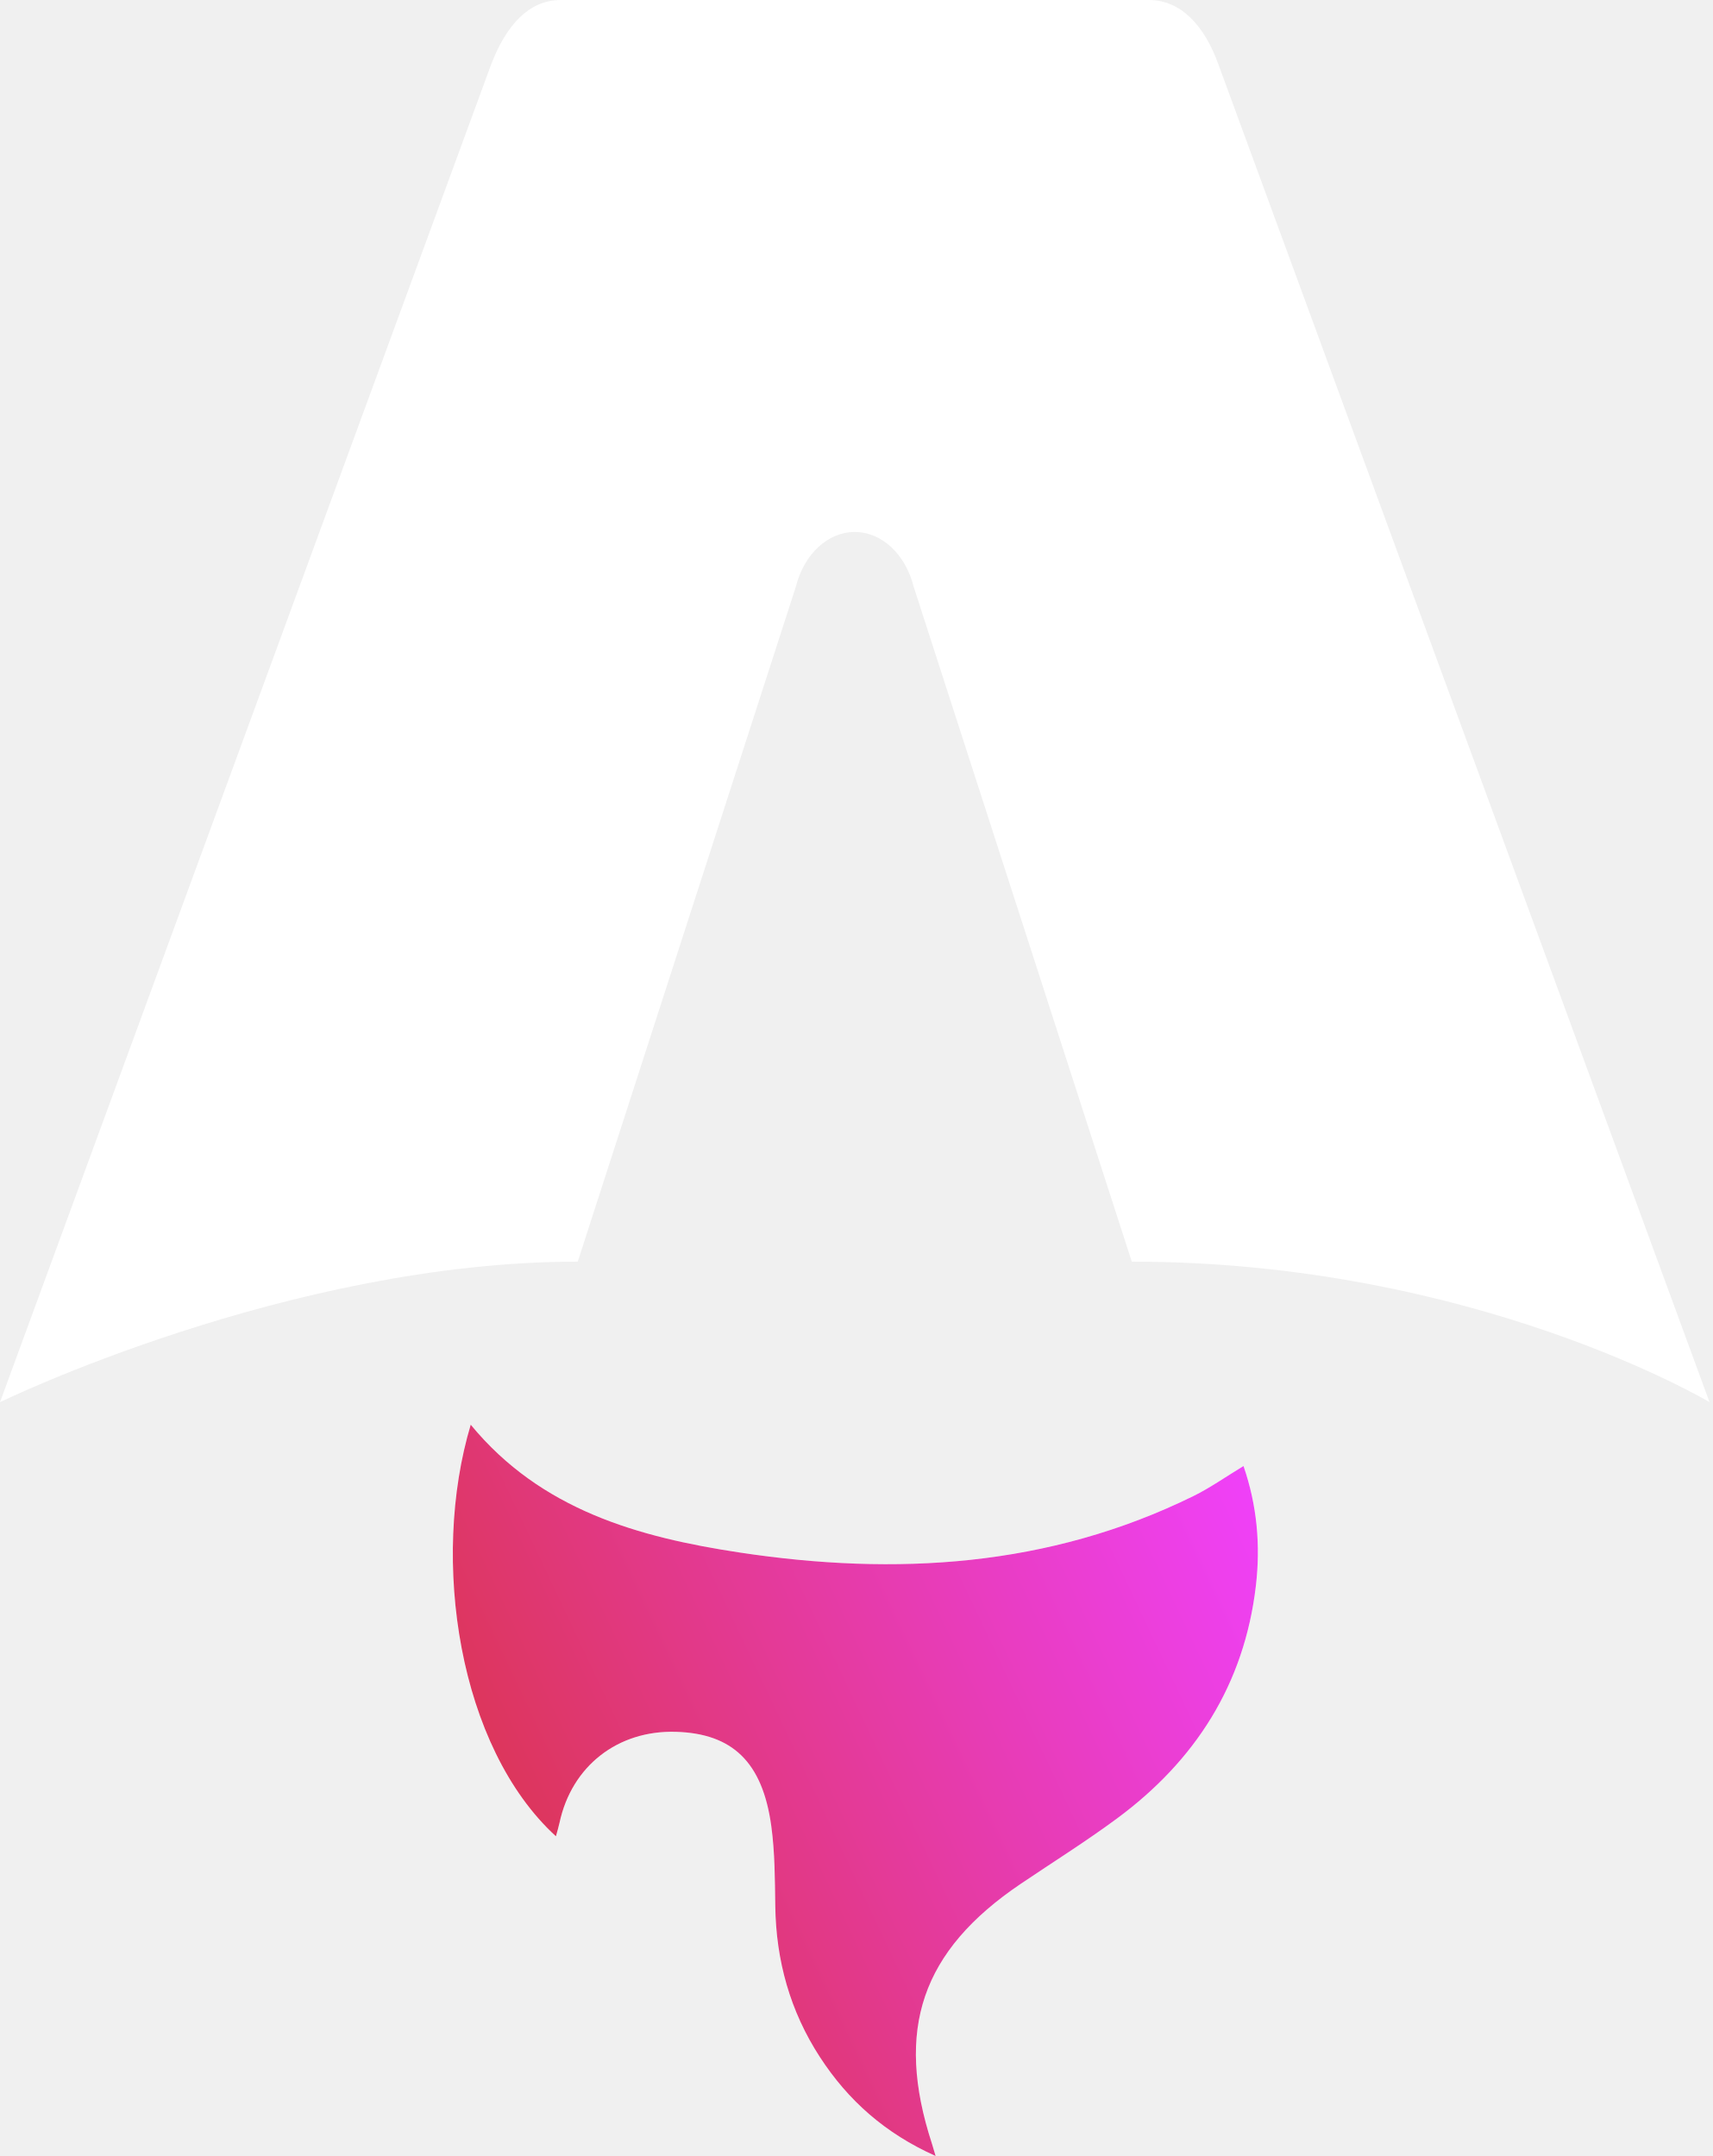
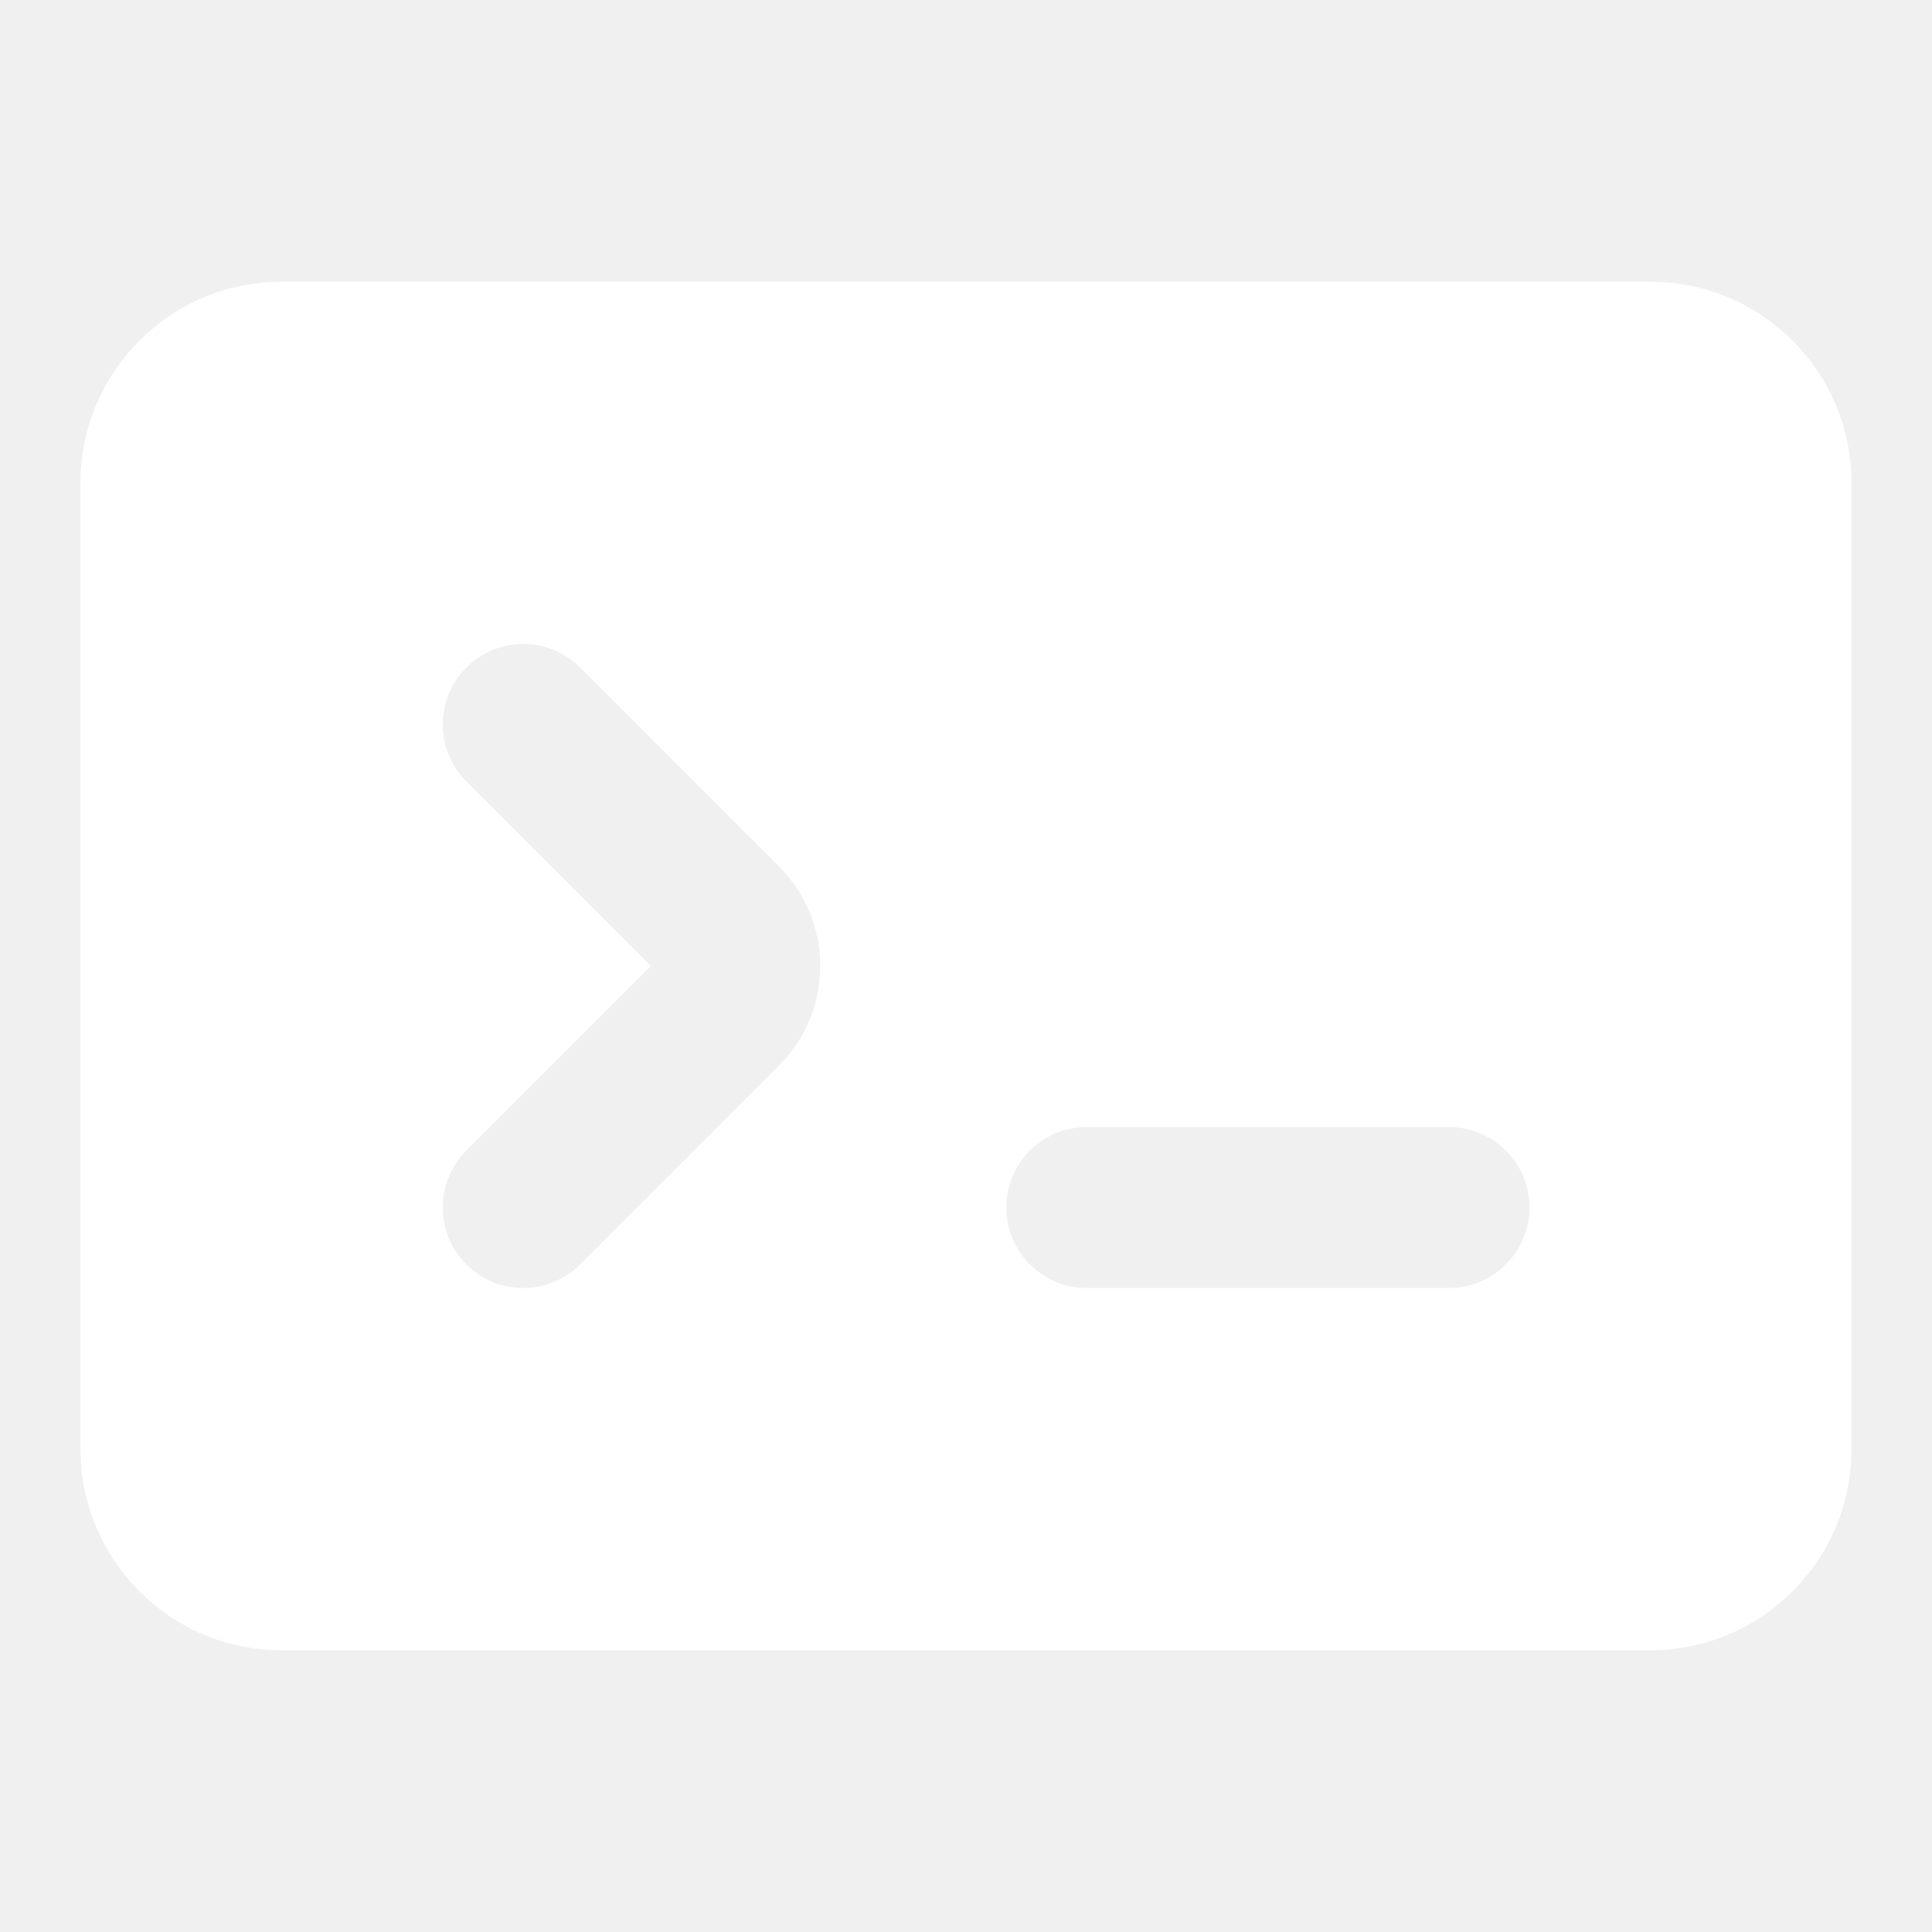
- <svg xmlns="http://www.w3.org/2000/svg" width="85" height="107" viewBox="0 0 85 107" fill="none">
-   <path fill="white" d="M27.589 91.136C22.756 86.718 21.344 77.433 23.358 70.707C26.85 74.948 31.689 76.291 36.7 77.05C44.438 78.22 52.036 77.782 59.223 74.246C60.045 73.841 60.805 73.303 61.704 72.757C62.378 74.714 62.553 76.689 62.318 78.7C61.745 83.596 59.309 87.378 55.433 90.245C53.883 91.392 52.244 92.417 50.643 93.498C45.726 96.821 44.396 100.718 46.243 106.386C46.287 106.525 46.327 106.663 46.426 107C43.916 105.876 42.082 104.24 40.684 102.089C39.209 99.819 38.507 97.308 38.47 94.591C38.451 93.269 38.451 91.934 38.273 90.631C37.839 87.453 36.347 86.03 33.536 85.948C30.652 85.864 28.37 87.647 27.765 90.455C27.719 90.671 27.652 90.884 27.585 91.134L27.589 91.136Z" />
-   <path fill="url(#paint0_linear_1_59)" d="M27.589 91.136C22.756 86.718 21.344 77.433 23.358 70.707C26.85 74.948 31.689 76.291 36.7 77.05C44.438 78.22 52.036 77.782 59.223 74.246C60.045 73.841 60.805 73.303 61.704 72.757C62.378 74.714 62.553 76.689 62.318 78.7C61.745 83.596 59.309 87.378 55.433 90.245C53.883 91.392 52.244 92.417 50.643 93.498C45.726 96.821 44.396 100.718 46.243 106.386C46.287 106.525 46.327 106.663 46.426 107C43.916 105.876 42.082 104.24 40.684 102.089C39.209 99.819 38.507 97.308 38.47 94.591C38.451 93.269 38.451 91.934 38.273 90.631C37.839 87.453 36.347 86.03 33.536 85.948C30.652 85.864 28.37 87.647 27.765 90.455C27.719 90.671 27.652 90.884 27.585 91.134L27.589 91.136Z" />
-   <path fill="white" d="M0 69.587C0 69.587 14.314 62.614 28.668 62.614L39.49 29.12C39.895 27.501 41.078 26.4 42.414 26.4C43.749 26.4 44.932 27.501 45.338 29.12L56.16 62.614C73.16 62.614 84.828 69.587 84.828 69.587C84.828 69.587 60.514 3.352 60.467 3.219C59.769 1.261 58.591 0 57.003 0H27.827C26.239 0 25.109 1.261 24.363 3.219C24.311 3.35 0 69.587 0 69.587Z" />
-   <defs>
-     <linearGradient id="paint0_linear_1_59" x1="22.47" y1="107" x2="69.145" y2="84.947" gradientUnits="userSpaceOnUse">
-       <stop stop-color="#D83333" />
-       <stop offset="1" stop-color="#F041FF" />
-     </linearGradient>
-   </defs>
+ <svg xmlns="http://www.w3.org/2000/svg" class="size-5" fill="#ffffff" viewBox="0 0 24 24">
+   <path fill="#ffffff" fill-rule="evenodd" d="M3.5 3.5C2.119 3.5 1 4.619 1 6V18C1 19.381 2.119 20.5 3.5 20.5H20.5C21.881 20.5 23 19.381 23 18V6C23 4.619 21.881 3.5 20.5 3.5H3.5ZM5.793 15.707C6.183 16.098 6.817 16.098 7.207 15.707L9.677 13.237C10.36 12.554 10.36 11.446 9.677 10.763L7.207 8.293C6.817 7.902 6.183 7.902 5.793 8.293C5.402 8.683 5.402 9.317 5.793 9.707L8.086 12L5.793 14.293C5.402 14.683 5.402 15.317 5.793 15.707ZM18 14H13.5C12.948 14 12.5 14.448 12.5 15C12.5 15.552 12.948 16 13.5 16H18C18.552 16 19 15.552 19 15C19 14.448 18.552 14 18 14Z" clip-rule="evenodd" />
</svg>
